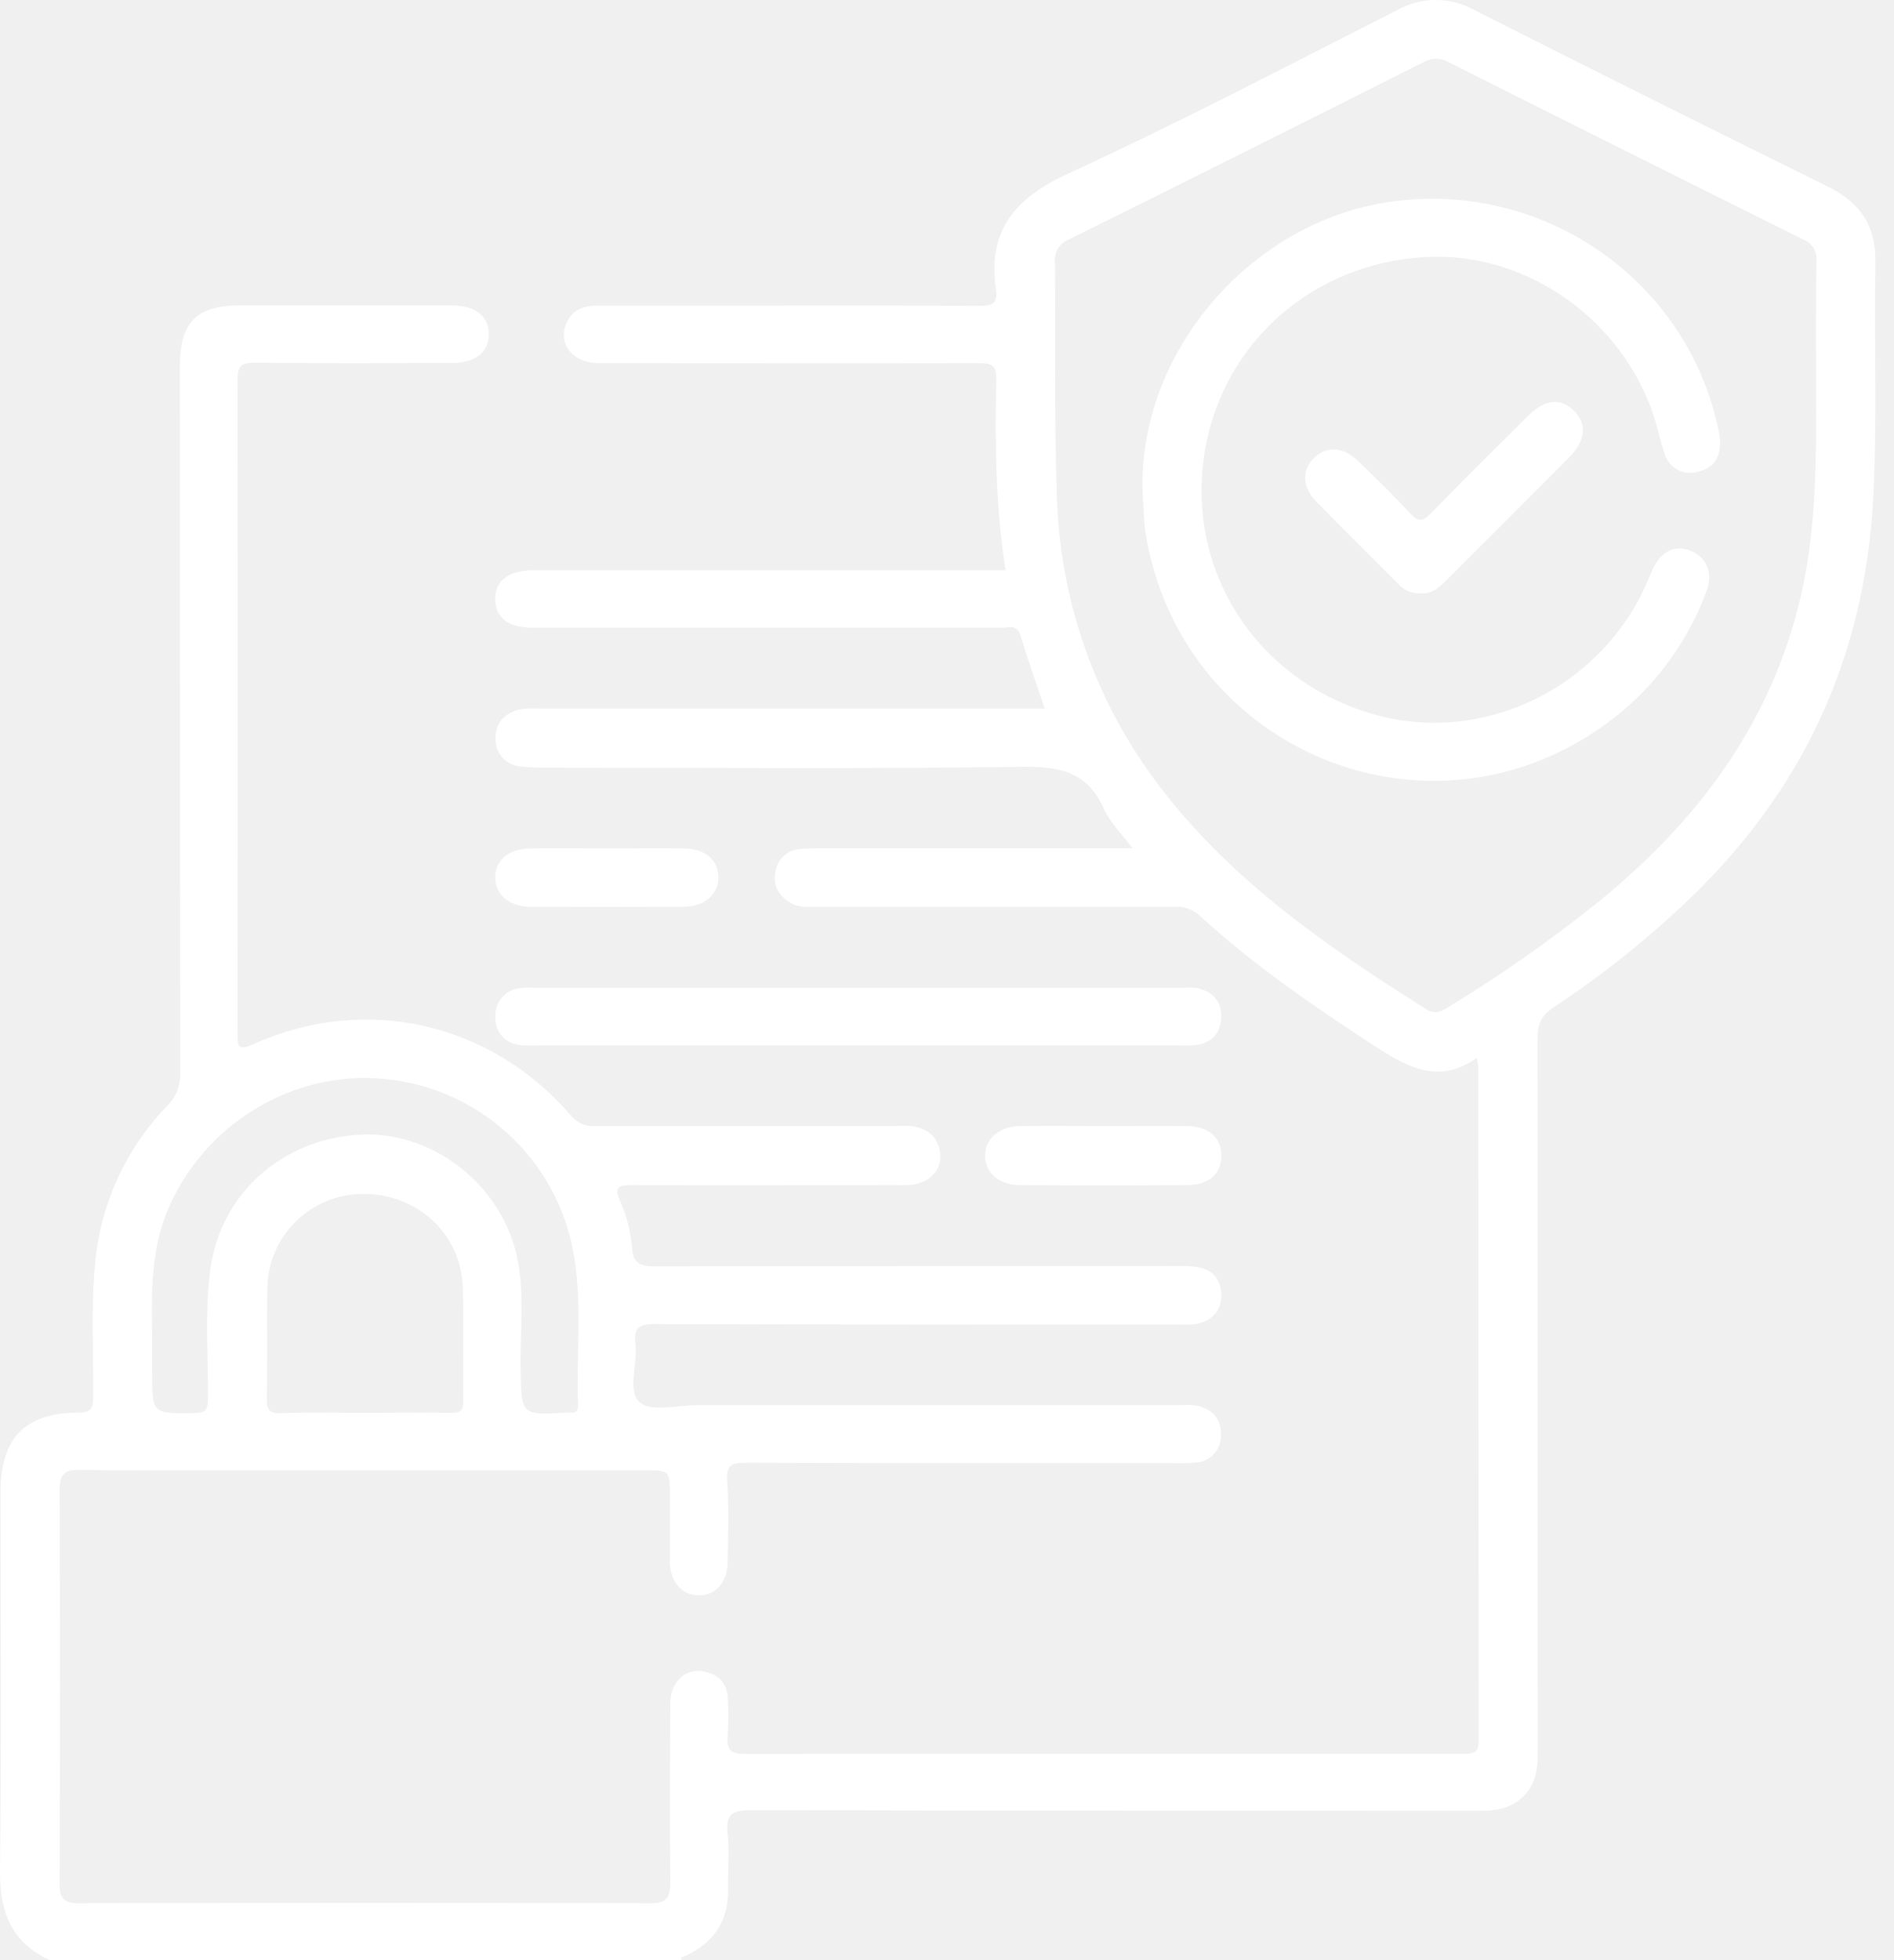
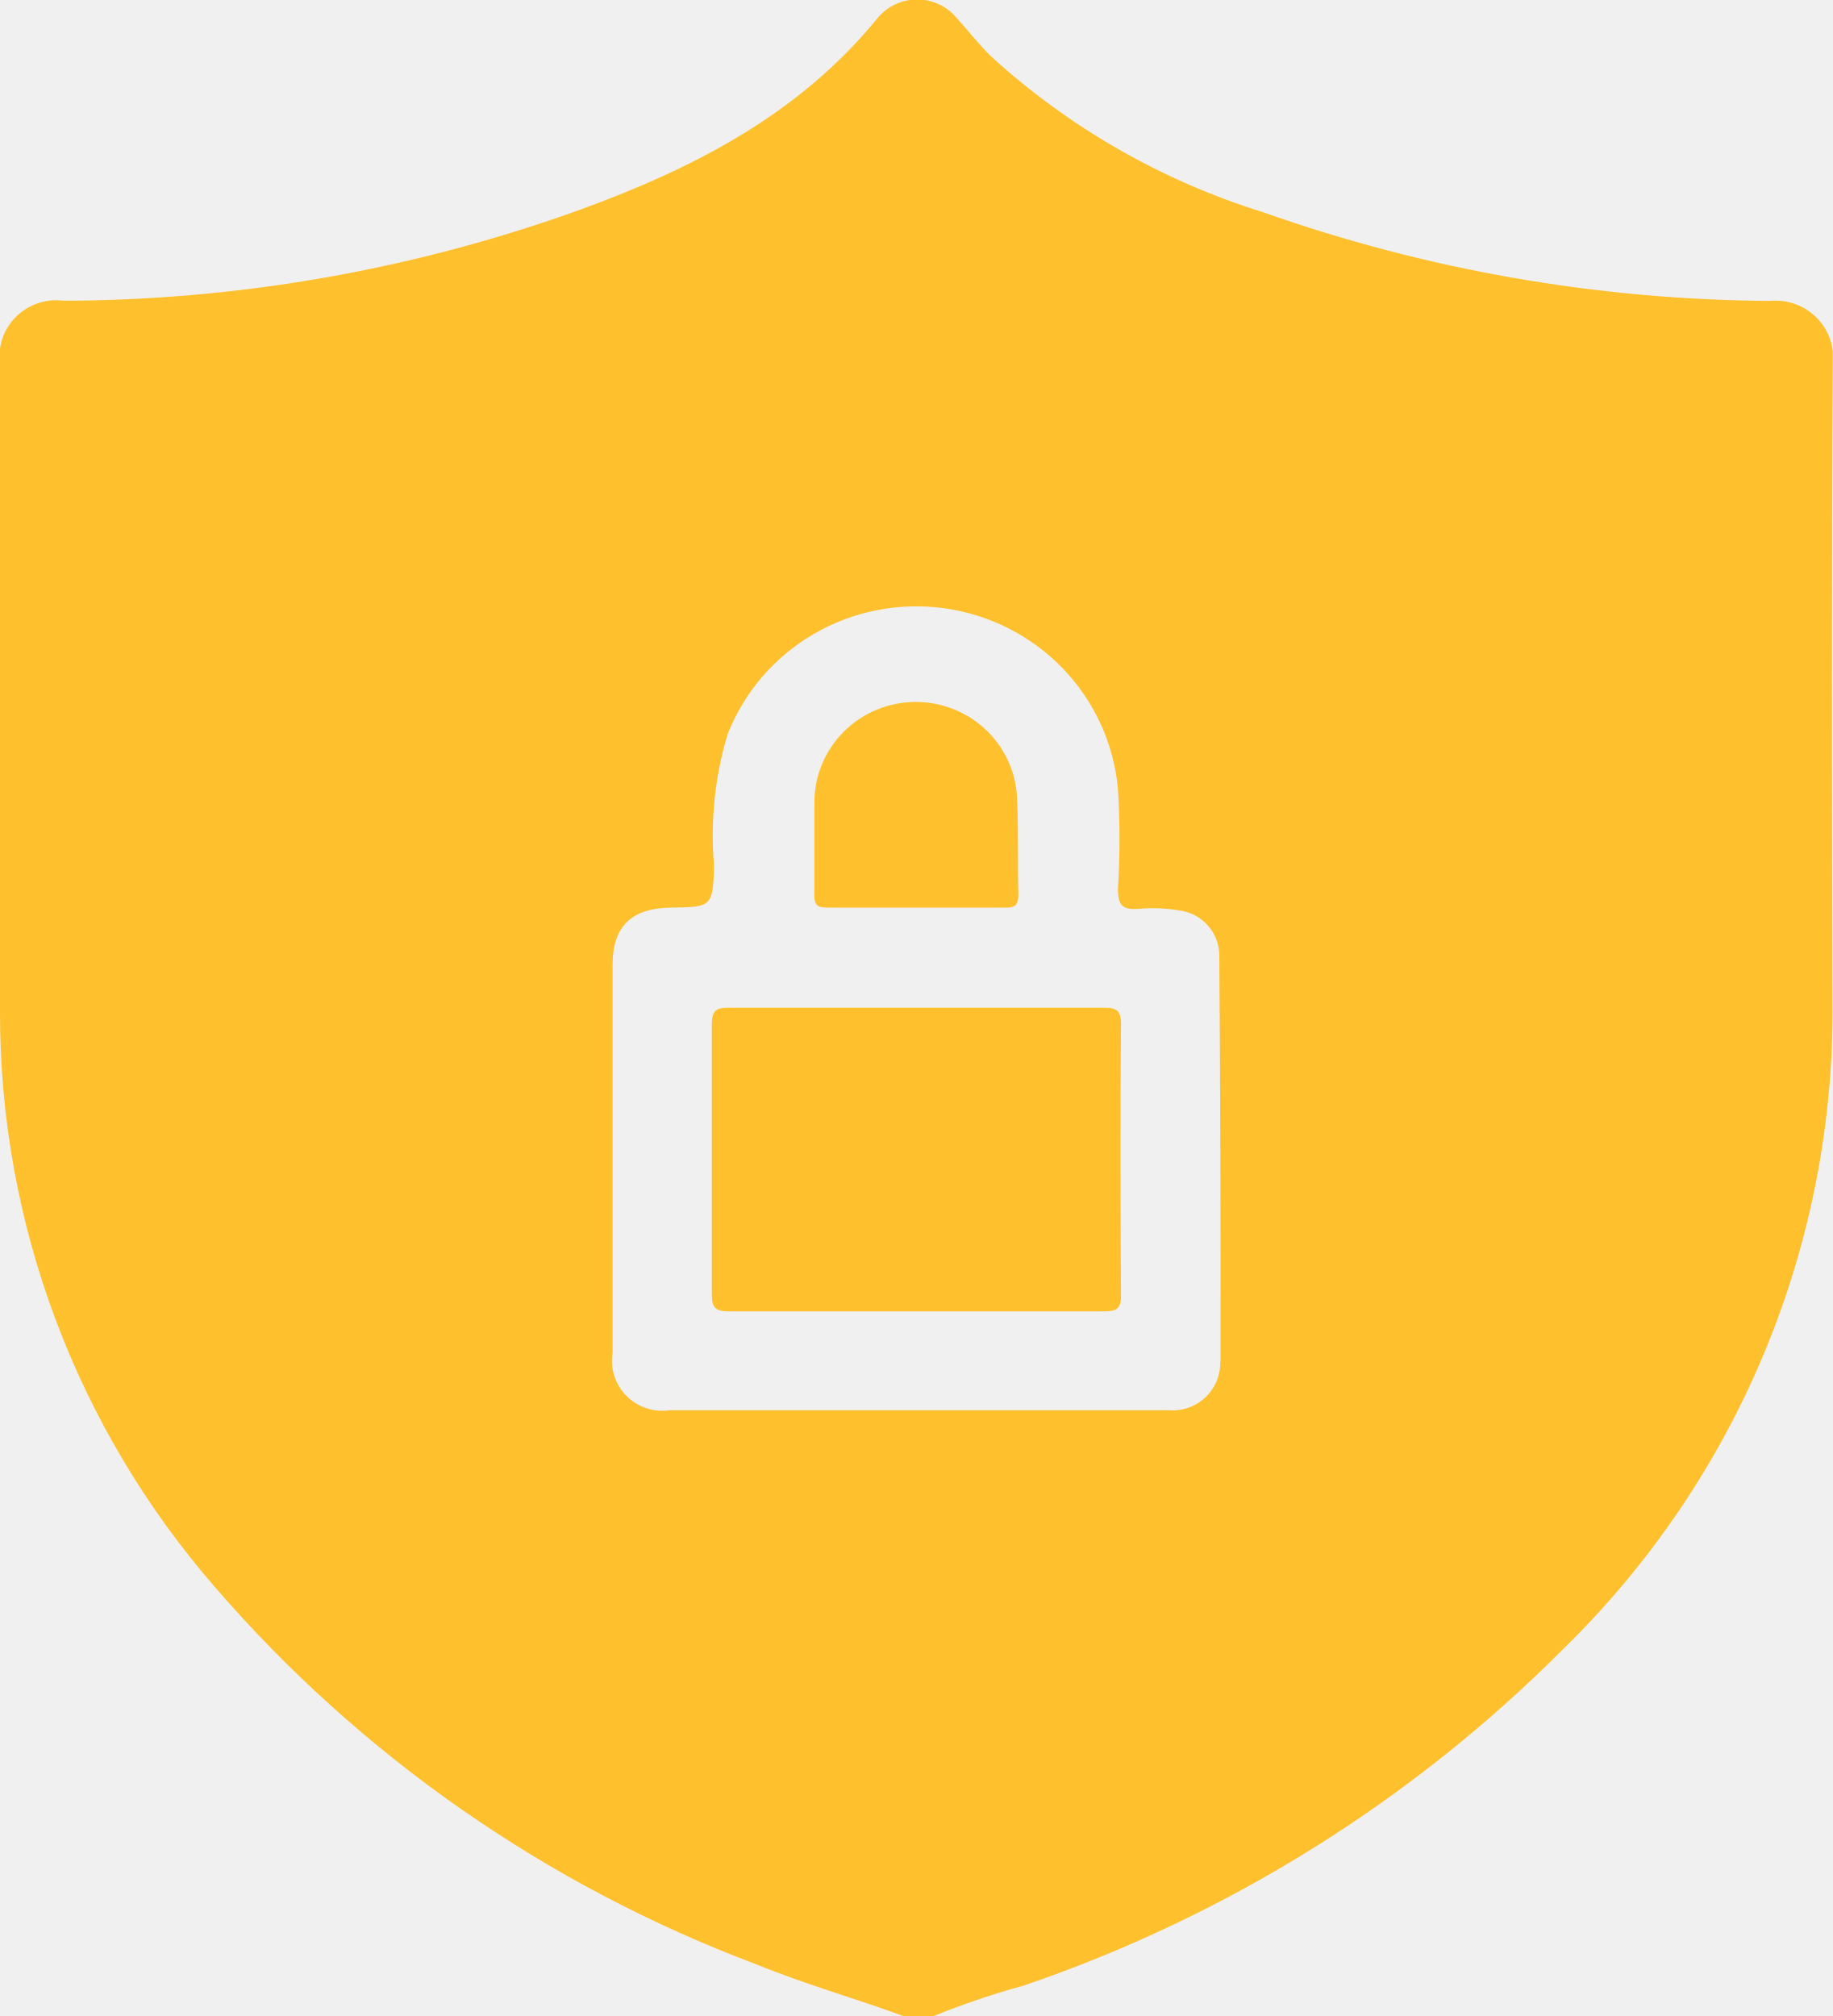
- <svg xmlns="http://www.w3.org/2000/svg" width="57" height="59" viewBox="0 0 57 59" fill="none">
-   <path d="M56.459 7.918C56.481 6.84 56.027 6.112 55.053 5.63C51.482 3.871 47.922 2.093 44.372 0.297C44.021 0.102 43.626 0 43.225 0C42.824 0 42.429 0.102 42.078 0.297C38.782 1.968 35.506 3.687 32.152 5.228C30.547 5.966 29.721 6.948 29.984 8.723C30.05 9.159 29.842 9.209 29.468 9.208C27.201 9.191 24.933 9.199 22.667 9.199C21.111 9.199 19.555 9.199 17.998 9.199C17.602 9.199 17.276 9.302 17.085 9.661C16.749 10.302 17.209 10.931 18.021 10.931C21.844 10.931 25.668 10.94 29.491 10.931C29.895 10.931 30 11.031 29.992 11.434C29.953 13.336 29.97 15.235 30.272 17.166H16.069C15.313 17.166 14.895 17.485 14.908 18.047C14.92 18.61 15.317 18.895 16.041 18.896C17.214 18.896 18.386 18.896 19.558 18.896C23.092 18.896 26.627 18.896 30.163 18.896C30.365 18.896 30.616 18.781 30.719 19.123C30.939 19.85 31.195 20.565 31.451 21.329H16.226C16.035 21.315 15.843 21.323 15.653 21.352C15.191 21.459 14.901 21.768 14.92 22.248C14.915 22.453 14.988 22.653 15.126 22.806C15.263 22.959 15.454 23.054 15.659 23.07C15.888 23.099 16.118 23.112 16.348 23.109C21.169 23.109 25.992 23.149 30.813 23.083C31.936 23.067 32.745 23.258 33.231 24.345C33.414 24.756 33.764 25.092 34.093 25.537H24.634C24.443 25.533 24.251 25.541 24.06 25.56C23.875 25.576 23.703 25.657 23.571 25.787C23.44 25.917 23.358 26.089 23.34 26.274C23.271 26.676 23.453 26.976 23.802 27.181C24.03 27.315 24.282 27.295 24.531 27.295C28.143 27.295 31.755 27.295 35.366 27.295C35.507 27.287 35.648 27.308 35.781 27.357C35.913 27.406 36.034 27.481 36.136 27.579C37.753 29.064 39.556 30.297 41.391 31.492C42.366 32.126 43.315 32.657 44.458 31.845C44.478 31.928 44.493 32.013 44.503 32.098C44.503 38.862 44.508 45.625 44.517 52.387C44.517 52.801 44.33 52.791 44.036 52.791C36.834 52.791 29.629 52.793 22.424 52.798C21.961 52.798 21.875 52.644 21.907 52.245C21.93 51.861 21.93 51.477 21.907 51.093C21.906 50.928 21.851 50.769 21.752 50.637C21.653 50.506 21.515 50.409 21.357 50.362C20.741 50.131 20.183 50.549 20.179 51.268C20.168 53.076 20.163 54.882 20.179 56.687C20.179 57.136 20.046 57.291 19.587 57.291C13.843 57.279 8.099 57.279 2.355 57.291C1.919 57.291 1.794 57.137 1.795 56.717C1.807 52.758 1.807 48.8 1.795 44.843C1.795 44.392 1.936 44.239 2.392 44.248C3.678 44.273 4.966 44.258 6.253 44.258H19.394C20.165 44.258 20.165 44.258 20.165 45.057C20.165 45.711 20.165 46.364 20.165 47.017C20.172 47.618 20.535 48.025 21.043 48.023C21.551 48.022 21.898 47.632 21.906 47.013C21.917 46.207 21.947 45.396 21.893 44.594C21.86 44.122 21.992 44.03 22.439 44.031C26.742 44.048 31.046 44.042 35.349 44.042C35.56 44.049 35.772 44.044 35.982 44.027C36.088 44.023 36.193 43.999 36.289 43.955C36.385 43.911 36.472 43.848 36.544 43.77C36.615 43.693 36.671 43.601 36.707 43.501C36.743 43.402 36.758 43.296 36.753 43.19C36.77 42.692 36.483 42.409 36.016 42.31C35.844 42.29 35.671 42.286 35.499 42.299H20.983C20.39 42.299 19.596 42.511 19.259 42.212C18.877 41.871 19.199 41.056 19.129 40.452C19.074 39.973 19.231 39.854 19.715 39.856C24.978 39.876 30.243 39.868 35.506 39.868C35.679 39.882 35.852 39.877 36.024 39.854C36.486 39.749 36.776 39.474 36.764 38.971C36.751 38.469 36.479 38.201 35.993 38.132C35.783 38.111 35.572 38.103 35.361 38.11C30.135 38.11 24.91 38.11 19.684 38.119C19.254 38.119 19.058 38.007 19.028 37.578C18.988 37.081 18.864 36.593 18.662 36.136C18.482 35.723 18.63 35.674 19.008 35.674C21.659 35.686 24.311 35.674 26.961 35.674C27.134 35.681 27.307 35.675 27.479 35.659C27.972 35.594 28.337 35.224 28.309 34.785C28.275 34.28 27.978 33.982 27.48 33.904C27.308 33.888 27.134 33.885 26.961 33.896C23.946 33.896 20.929 33.896 17.914 33.896C17.774 33.906 17.634 33.882 17.507 33.825C17.379 33.769 17.267 33.682 17.18 33.572C14.766 30.77 10.988 29.916 7.627 31.432C7.165 31.642 7.148 31.495 7.15 31.096C7.158 24.545 7.158 17.993 7.15 11.442C7.15 10.98 7.291 10.915 7.7 10.92C9.658 10.941 11.618 10.931 13.578 10.929C14.293 10.929 14.704 10.621 14.715 10.074C14.726 9.527 14.313 9.196 13.606 9.194C11.473 9.194 9.341 9.194 7.208 9.194C5.919 9.194 5.416 9.707 5.416 11.015C5.416 18.103 5.419 25.191 5.424 32.278C5.435 32.464 5.405 32.651 5.338 32.825C5.271 32.998 5.168 33.156 5.036 33.287C3.784 34.578 3.016 36.261 2.863 38.053C2.735 39.377 2.817 40.703 2.803 42.027C2.803 42.366 2.771 42.526 2.353 42.524C0.758 42.524 0.019 43.295 0.017 44.902C0.017 48.706 0.047 52.512 0 56.314C-0.013 57.547 0.341 58.471 1.493 59H20.511C20.494 58.888 20.588 58.9 20.65 58.869C21.497 58.47 21.935 57.815 21.918 56.866C21.907 56.31 21.964 55.746 21.904 55.196C21.837 54.593 22.058 54.489 22.622 54.49C29.941 54.51 37.26 54.501 44.58 54.51C45.132 54.51 45.606 54.398 45.967 53.957C46.292 53.553 46.295 53.071 46.295 52.587C46.295 45.48 46.292 38.371 46.286 31.261C46.286 30.833 46.395 30.569 46.765 30.326C48.224 29.364 49.593 28.272 50.856 27.062C54.245 23.818 56.094 19.862 56.381 15.168C56.523 12.758 56.412 10.339 56.459 7.918ZM13.948 42.185C13.948 42.477 13.849 42.534 13.585 42.529C12.723 42.514 11.858 42.529 10.995 42.529C10.133 42.529 9.301 42.507 8.464 42.538C8.091 42.552 8.023 42.424 8.031 42.085C8.053 40.993 8.031 39.899 8.046 38.805C8.05 38.05 8.35 37.327 8.882 36.791C9.414 36.256 10.134 35.95 10.889 35.941C12.535 35.911 13.872 37.116 13.931 38.739C13.972 39.882 13.931 41.034 13.948 42.185ZM5.116 36.269C6.293 33.682 9.036 32.129 11.806 32.505C13.194 32.686 14.484 33.319 15.478 34.305C16.471 35.291 17.113 36.577 17.305 37.964C17.516 39.395 17.351 40.84 17.401 42.278C17.401 42.432 17.368 42.54 17.182 42.523C17.144 42.52 17.106 42.52 17.068 42.523C15.681 42.603 15.698 42.601 15.672 41.196C15.652 40.067 15.807 38.928 15.558 37.806C15.075 35.643 13.017 34.05 10.868 34.155C8.459 34.275 6.586 35.979 6.318 38.315C6.164 39.58 6.273 40.849 6.261 42.116C6.261 42.432 6.19 42.535 5.854 42.538C4.58 42.552 4.58 42.566 4.58 41.319V40.167C4.553 38.836 4.546 37.518 5.116 36.269ZM54.671 11.555C54.684 13.838 54.698 16.115 54.113 18.355C53.154 22 50.997 24.805 48.136 27.135C46.701 28.288 45.193 29.347 43.62 30.304C43.403 30.44 43.21 30.552 42.941 30.383C39.976 28.515 37.104 26.54 34.941 23.713C32.986 21.172 31.891 18.075 31.815 14.87C31.733 12.548 31.782 10.223 31.758 7.898C31.741 7.749 31.776 7.598 31.856 7.47C31.937 7.343 32.058 7.247 32.2 7.197C35.759 5.433 39.312 3.657 42.857 1.868C42.971 1.802 43.099 1.767 43.23 1.767C43.361 1.767 43.49 1.802 43.603 1.868C47.156 3.655 50.713 5.433 54.273 7.203C54.405 7.252 54.517 7.343 54.592 7.462C54.666 7.582 54.698 7.723 54.683 7.863C54.66 9.089 54.671 10.322 54.671 11.555Z" fill="white" />
-   <path d="M36.762 30.66C36.733 31.122 36.463 31.391 36.009 31.46C35.837 31.475 35.663 31.479 35.491 31.469H16.2C16.028 31.476 15.855 31.473 15.682 31.46C15.575 31.455 15.471 31.43 15.374 31.384C15.277 31.339 15.19 31.274 15.118 31.195C15.046 31.115 14.991 31.022 14.956 30.921C14.921 30.82 14.906 30.713 14.912 30.606C14.902 30.401 14.969 30.2 15.1 30.041C15.23 29.883 15.415 29.778 15.618 29.748C15.771 29.727 15.926 29.722 16.08 29.734H35.605C35.759 29.72 35.914 29.725 36.067 29.748C36.525 29.862 36.794 30.158 36.762 30.66Z" fill="white" />
-   <path d="M36.767 34.786C36.767 35.338 36.405 35.669 35.727 35.674C34.057 35.685 32.388 35.685 30.719 35.674C30.071 35.674 29.656 35.307 29.656 34.79C29.656 34.272 30.08 33.905 30.718 33.897C31.542 33.887 32.367 33.897 33.192 33.897C34.018 33.897 34.88 33.89 35.724 33.897C36.388 33.905 36.766 34.239 36.767 34.786Z" fill="white" />
-   <path d="M21.627 26.391C21.64 26.908 21.214 27.292 20.586 27.295C19.052 27.303 17.52 27.303 15.988 27.295C15.339 27.295 14.922 26.95 14.909 26.431C14.897 25.912 15.298 25.549 15.95 25.54C16.735 25.529 17.521 25.54 18.305 25.54C19.09 25.54 19.838 25.531 20.606 25.54C21.227 25.551 21.613 25.884 21.627 26.391Z" fill="white" />
-   <path d="M36.285 13.497C35.65 17.054 37.724 20.397 41.229 21.466C44.55 22.479 48.187 20.761 49.591 17.514C49.645 17.392 49.694 17.268 49.745 17.148C49.999 16.596 50.408 16.393 50.887 16.576C51.366 16.759 51.585 17.246 51.369 17.809C50.73 19.53 49.559 21.004 48.027 22.016C42.662 25.58 35.508 22.419 34.484 16.034C34.433 15.711 34.434 15.382 34.41 15.057C34.129 10.772 37.562 6.693 41.842 6.075C46.342 5.425 50.64 8.296 51.682 12.716C51.732 12.901 51.765 13.091 51.781 13.282C51.8 13.765 51.58 14.104 51.096 14.206C50.994 14.235 50.887 14.243 50.781 14.23C50.676 14.216 50.574 14.182 50.482 14.13C50.39 14.076 50.309 14.006 50.244 13.921C50.18 13.837 50.133 13.741 50.106 13.638C49.984 13.297 49.918 12.937 49.808 12.591C48.859 9.61 45.927 7.556 42.89 7.739C39.542 7.935 36.862 10.271 36.285 13.497Z" fill="white" />
-   <path d="M47.232 13.775C45.999 15.014 44.764 16.25 43.526 17.483C43.318 17.691 43.106 17.879 42.779 17.861C42.645 17.869 42.511 17.845 42.388 17.792C42.264 17.738 42.156 17.656 42.07 17.553C41.257 16.736 40.435 15.927 39.63 15.104C39.201 14.667 39.184 14.149 39.557 13.784C39.93 13.419 40.445 13.45 40.885 13.876C41.423 14.397 41.964 14.924 42.468 15.471C42.697 15.716 42.831 15.696 43.056 15.471C44.022 14.482 45.005 13.51 45.984 12.534C46.508 12.014 46.974 11.963 47.384 12.365C47.794 12.767 47.73 13.275 47.232 13.775Z" fill="white" />
+ <svg xmlns="http://www.w3.org/2000/svg" width="50" height="55" viewBox="0 0 50 55" fill="none">
+   <g clip-path="url(#clip0_172_65)">
+     <path d="M50 9.931C50.026 9.701 50 9.468 49.923 9.249C49.847 9.03 49.722 8.831 49.558 8.666C49.394 8.501 49.194 8.374 48.974 8.295C48.755 8.216 48.52 8.187 48.287 8.209C43.576 8.179 38.904 7.362 34.467 5.793C31.708 4.936 29.175 3.486 27.047 1.548C26.713 1.225 26.429 0.852 26.111 0.505C25.98 0.343 25.815 0.212 25.626 0.122C25.437 0.032 25.23 -0.015 25.021 -0.015C24.811 -0.015 24.605 0.032 24.416 0.122C24.227 0.212 24.061 0.343 23.93 0.505C21.8 3.12 18.917 4.593 15.834 5.718C11.458 7.298 6.846 8.137 2.189 8.201C2.03 8.201 1.872 8.201 1.705 8.201C1.471 8.175 1.234 8.202 1.012 8.281C0.79 8.359 0.59 8.486 0.425 8.653C0.261 8.82 0.137 9.022 0.063 9.243C-0.01 9.465 -0.032 9.7 -3.7441e-05 9.931C-3.7441e-05 15.831 -3.7441e-05 21.74 -3.7441e-05 27.641C-0.001 33.379 2.074 38.928 5.849 43.282C9.826 47.895 14.912 51.441 20.638 53.593C21.95 54.131 23.312 54.512 24.641 55H25.476C26.275 54.675 27.092 54.399 27.924 54.172C33.489 52.272 38.533 49.123 42.664 44.97C45.02 42.665 46.883 39.913 48.142 36.879C49.401 33.844 50.03 30.59 49.992 27.31C49.975 21.517 49.967 15.724 50 9.931ZM33.289 37.166C33.292 37.346 33.257 37.525 33.185 37.691C33.114 37.858 33.009 38.007 32.876 38.13C32.743 38.253 32.585 38.347 32.413 38.407C32.241 38.466 32.058 38.489 31.877 38.474H18.282C18.067 38.506 17.848 38.488 17.642 38.421C17.436 38.354 17.248 38.239 17.095 38.087C16.942 37.934 16.828 37.748 16.761 37.544C16.694 37.339 16.677 37.122 16.711 36.909V26.333C16.711 25.274 17.221 24.777 18.307 24.761C19.393 24.744 19.46 24.761 19.477 23.594C19.378 22.398 19.502 21.195 19.845 20.044C20.293 18.892 21.122 17.924 22.196 17.298C23.27 16.672 24.527 16.424 25.761 16.595C26.996 16.765 28.136 17.345 28.996 18.238C29.856 19.132 30.385 20.287 30.498 21.517C30.556 22.426 30.556 23.338 30.498 24.248C30.498 24.719 30.64 24.827 31.075 24.794C31.434 24.762 31.796 24.776 32.152 24.835C32.461 24.87 32.746 25.017 32.951 25.248C33.156 25.479 33.268 25.777 33.264 26.085C33.291 29.77 33.303 33.464 33.297 37.166H33.289Z" fill="#FEC02D" />
+     <path d="M30.582 35.345C30.582 35.709 30.456 35.776 30.122 35.776H19.886C19.494 35.776 19.419 35.66 19.419 35.296C19.419 32.846 19.419 30.396 19.419 27.947C19.419 27.55 19.552 27.492 19.903 27.492C21.574 27.492 23.296 27.492 24.992 27.492C26.688 27.492 28.384 27.492 30.08 27.492C30.431 27.492 30.582 27.533 30.582 27.939C30.556 30.405 30.565 32.879 30.582 35.345Z" fill="#FEC02D" />
+     <path d="M27.782 24.405C27.782 24.686 27.699 24.769 27.415 24.761C26.579 24.761 25.794 24.761 24.983 24.761C24.173 24.761 23.429 24.761 22.652 24.761C22.351 24.761 22.201 24.761 22.218 24.372C22.218 23.544 22.218 22.717 22.218 21.889C22.218 21.163 22.509 20.466 23.028 19.952C23.546 19.439 24.25 19.15 24.983 19.15C25.717 19.15 26.42 19.439 26.939 19.952C27.458 20.466 27.749 21.163 27.749 21.889C27.791 22.725 27.757 23.561 27.782 24.405Z" fill="#FEC02D" />
+   </g>
+   <defs>
+     <clipPath id="clip0_172_65">
+       <rect width="50" height="55" fill="white" />
+     </clipPath>
+   </defs>
</svg>
